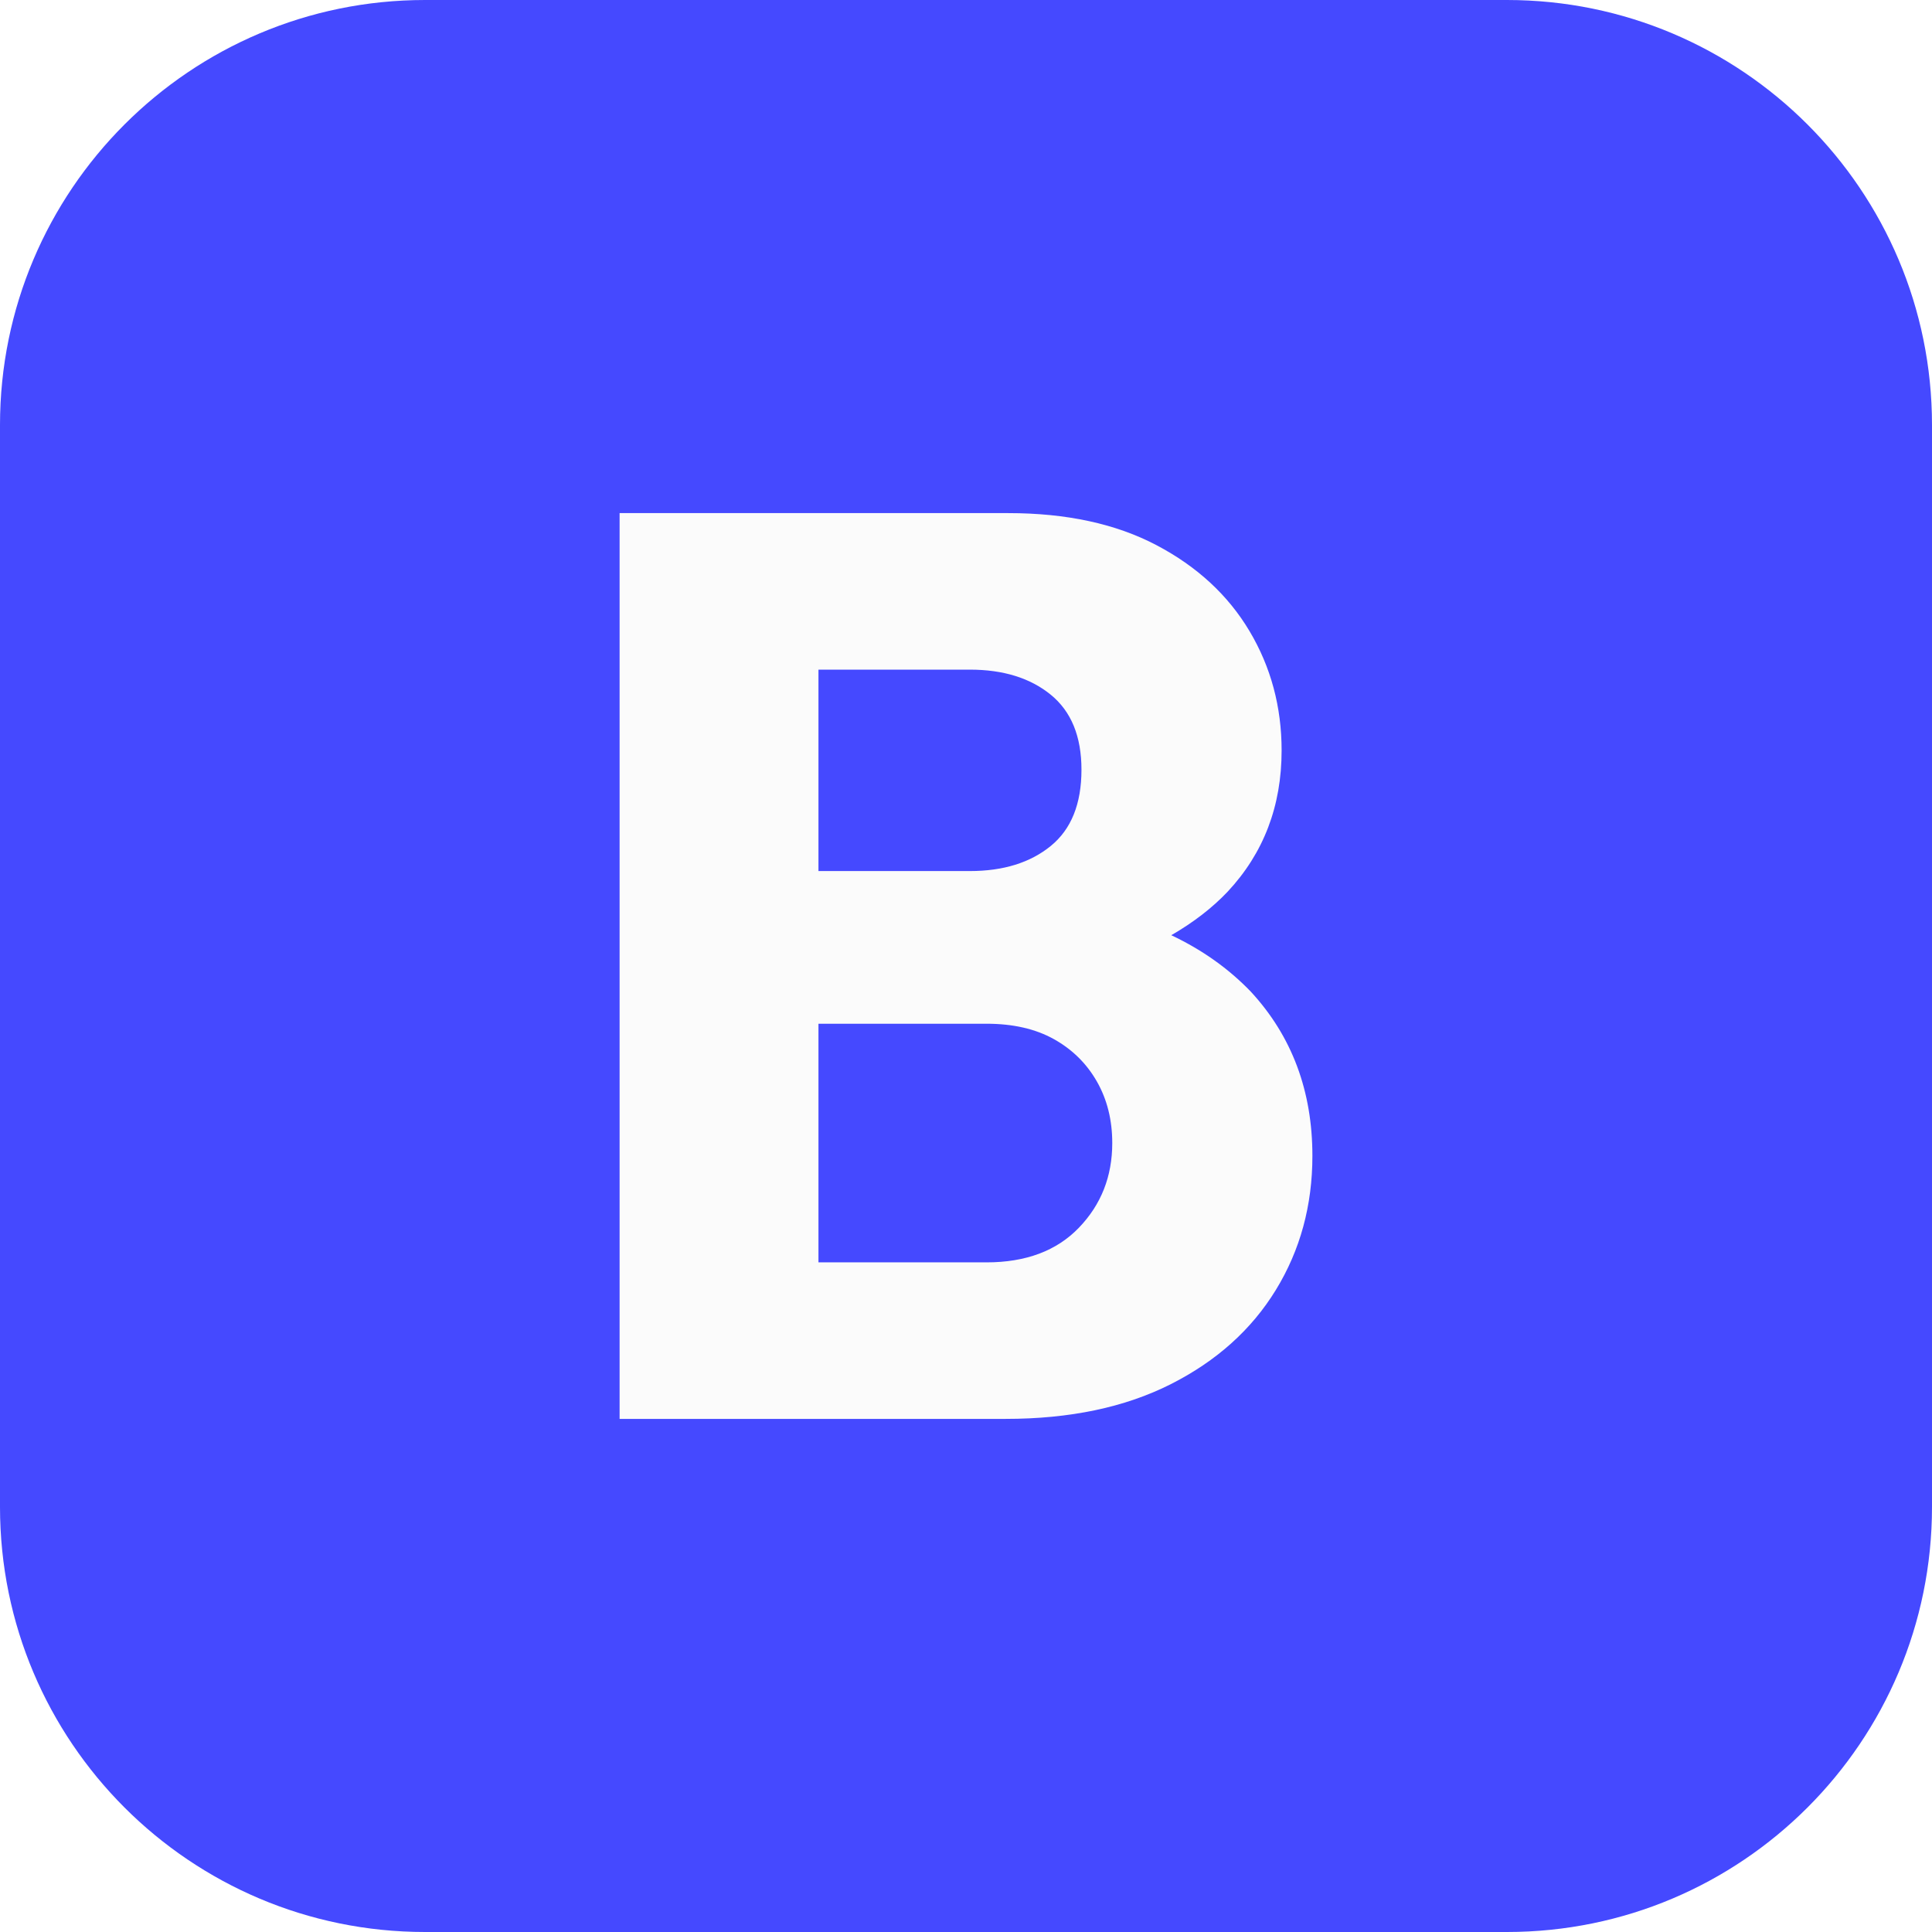
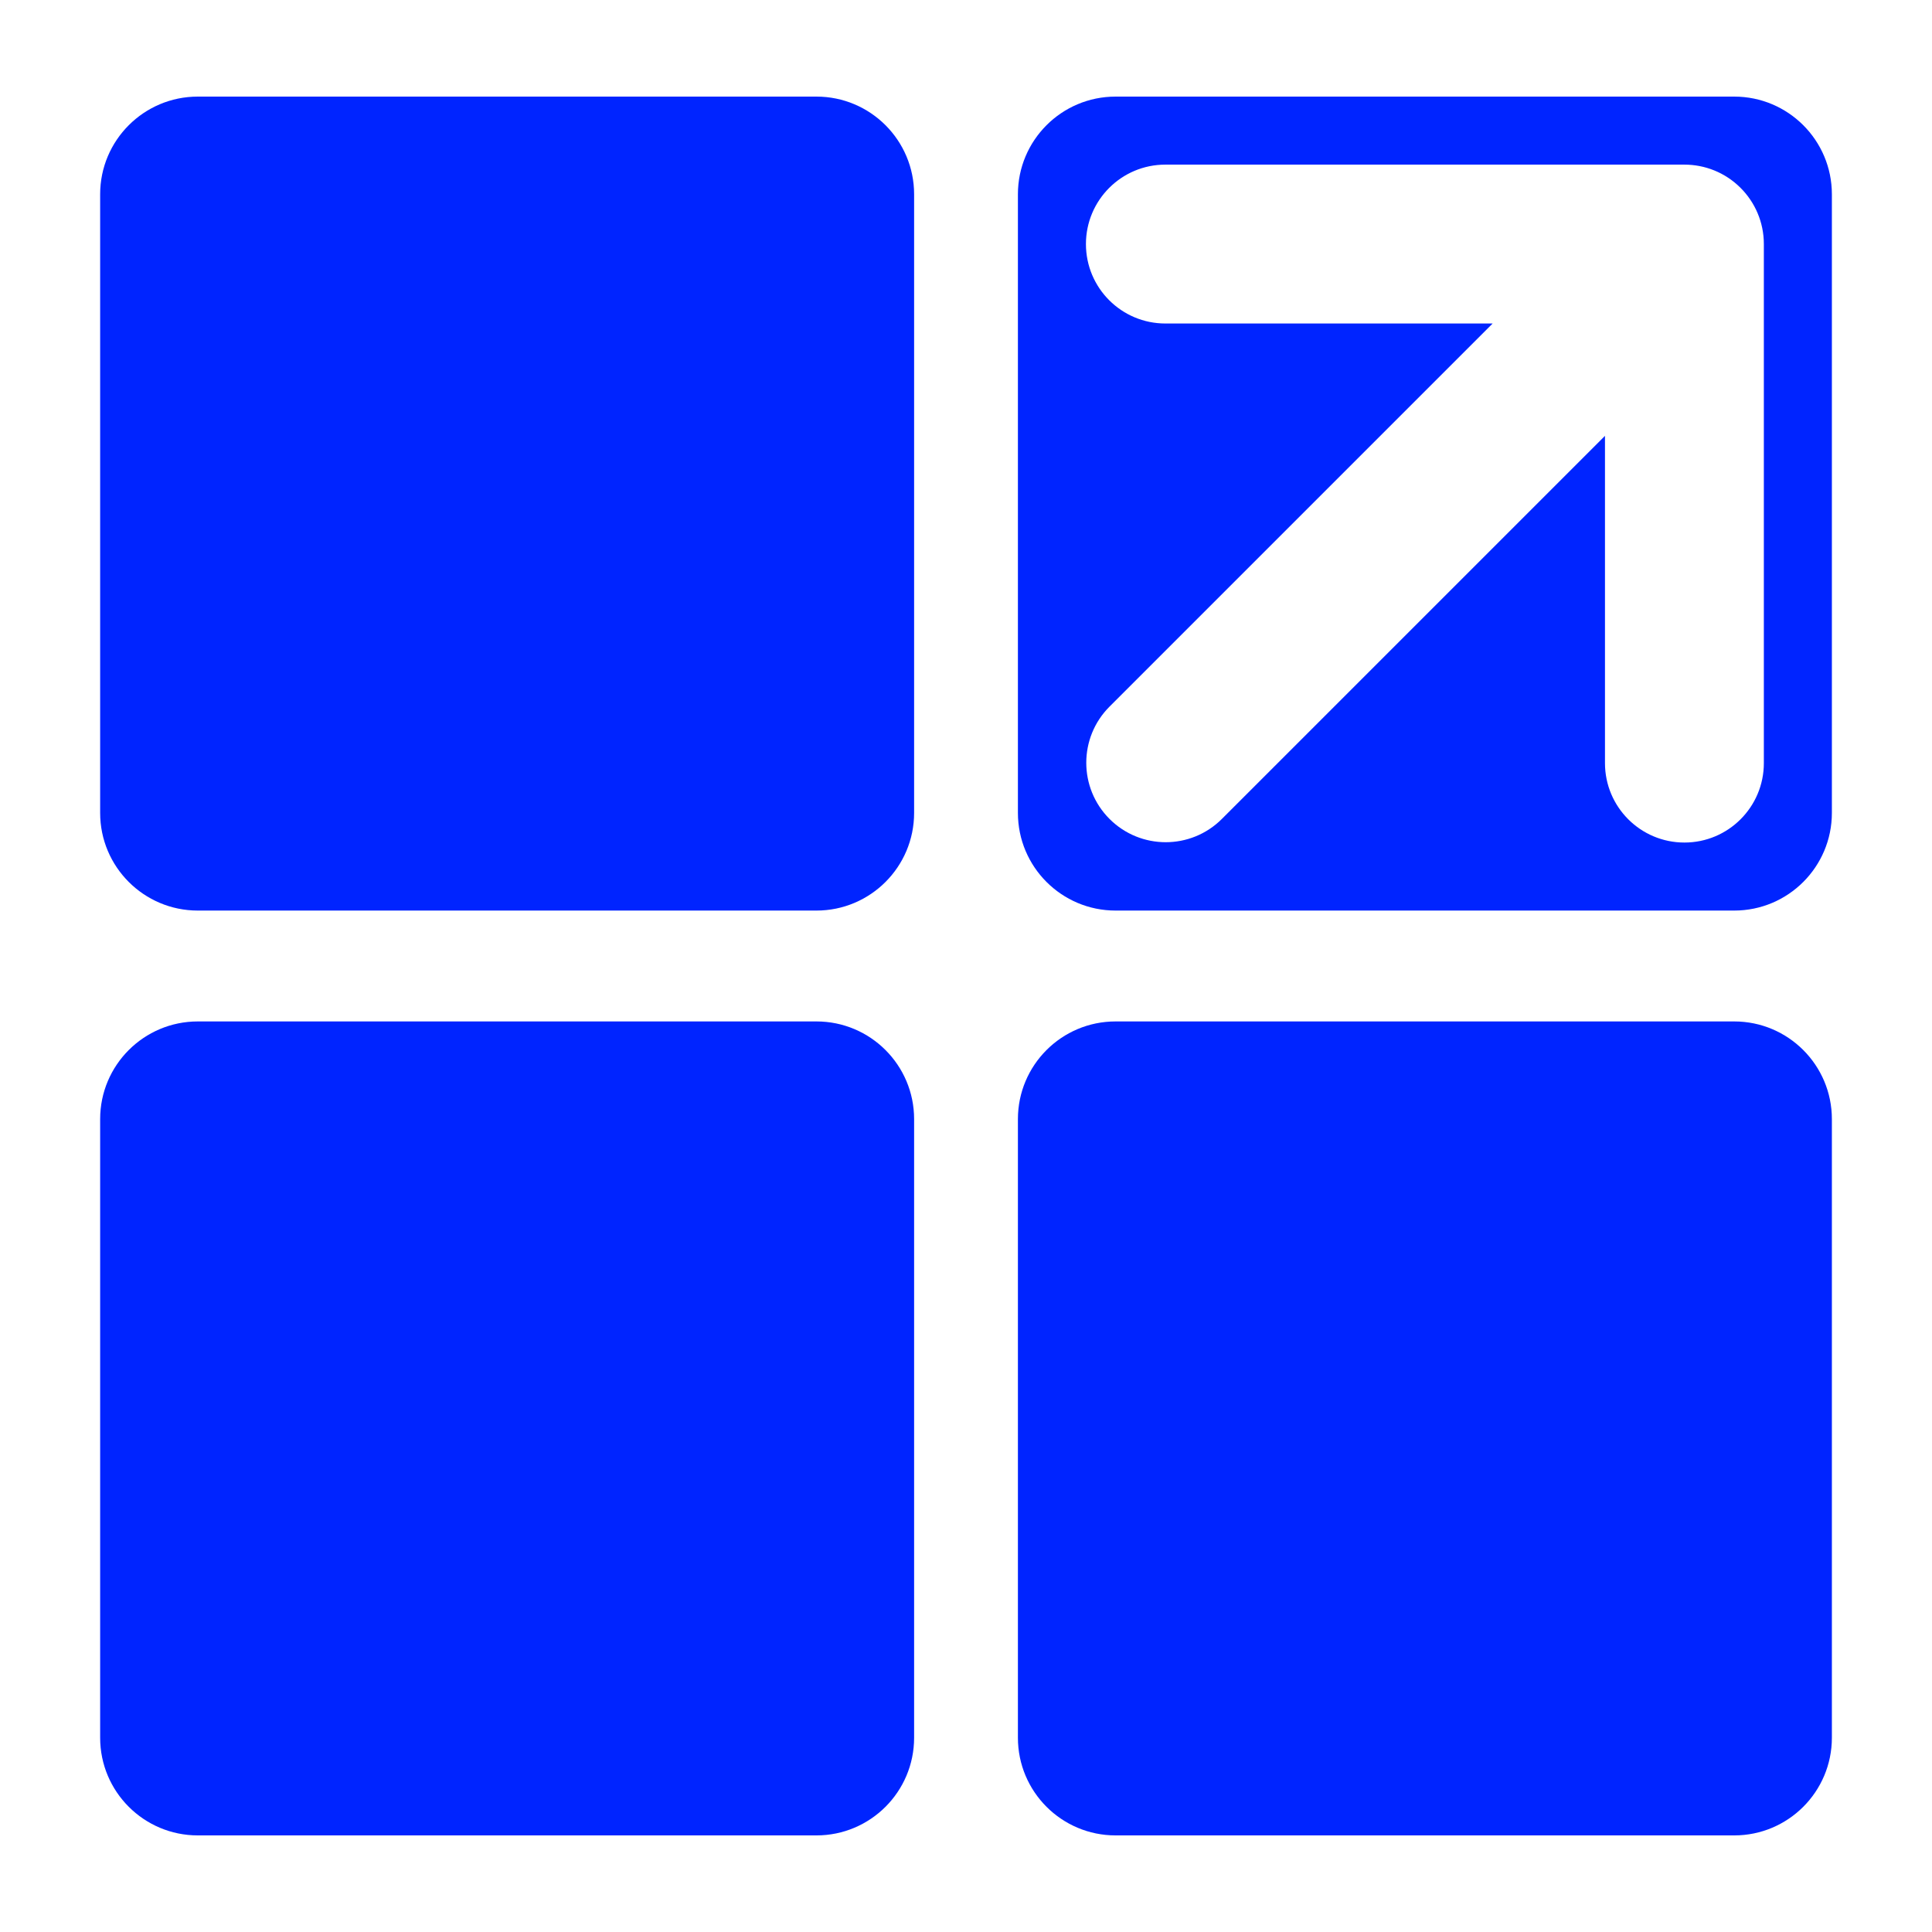
<svg xmlns="http://www.w3.org/2000/svg" viewBox="0 0 512 512">
-   <rect width="512" height="512" rx="112.64" fill="#4549FF" />
-   <path d="M266.54 376.02L164.20 376.02L164.20 135.98L267.22 135.98Q290.34 135.98 306.49 144.48Q322.64 152.98 331.14 167.26Q339.64 181.54 339.64 198.88Q339.64 220.98 325.36 236.28Q319.24 242.74 310.40 247.84Q322.64 253.62 331.48 262.80Q347.80 280.48 347.80 306.32Q347.80 326.04 338.11 341.85Q328.42 357.66 310.23 366.84Q292.04 376.02 266.54 376.02M261.44 271.30L216.90 271.30L216.90 334.54L261.44 334.54Q277.08 334.54 285.92 325.36Q294.76 316.18 294.76 302.92Q294.76 293.74 290.68 286.60Q286.60 279.46 279.29 275.38Q271.98 271.30 261.44 271.30M257.02 177.46L216.90 177.46L216.90 230.84L257.02 230.84Q270.28 230.84 278.44 224.21Q286.60 217.58 286.60 203.98Q286.60 190.72 278.44 184.09Q270.28 177.46 257.02 177.46" fill="#FBFBFB" />
+   <g transform="translate(26.54 25.60) scale(2.1571)" fill="#0024ff">
+     <path d="M88 100 L12 100 C5.373 100 0 94.627 0 88 L0 12 C0 5.373 5.373 0 12 0 L88 0 C94.627 0 100 5.373 100 12 L100 88 C100 94.627 94.627 100 88 100 Z" />
+     <path d="M12 113.621 L88 113.621 C94.627 113.621 100 118.994 100 125.621 L100 201.621 C100 208.248 94.627 213.621 88 213.621 L12 213.621 C5.373 213.621 0 208.248 0 201.621 L0 125.621 C0 118.994 5.373 113.621 12 113.621 Z" />
+     <path d="M124.752 113.621 L200.752 113.621 C207.379 113.621 212.752 118.994 212.752 125.621 L212.752 201.621 C212.752 208.248 207.379 213.621 200.752 213.621 L124.752 213.621 C118.124 213.621 112.752 208.248 112.752 201.621 L112.752 125.621 C112.752 118.994 118.124 113.621 124.752 113.621 Z" />
+     <path d="M112.752 12 C112.752 5.373 118.124 0 124.752 0 L200.752 0 C207.379 0 212.752 5.373 212.752 12 L212.752 88 C212.752 94.627 207.379 100 200.752 100 L124.752 100 C118.124 100 112.752 94.627 112.752 88 Z M130.868 8.357 C125.478 8.357 121.109 12.727 121.109 18.117 C121.109 23.507 125.478 27.876 130.868 27.876 L171.074 27.876 L124.008 74.942 C120.197 78.753 120.197 84.932 124.008 88.743 C127.82 92.555 133.999 92.555 137.81 88.743 L184.876 41.677 L184.876 81.883 C184.876 87.273 189.245 91.643 194.635 91.643 C200.025 91.643 204.394 87.273 204.394 81.883 L204.394 18.118 C204.394 18.118 204.394 18.117 204.394 18.117 C204.394 15.422 203.302 12.982 201.536 11.216 C199.63 9.31 197.133 8.357 194.635 8.357 L194.635 8.357 Z" />
+   </g>
</svg>
